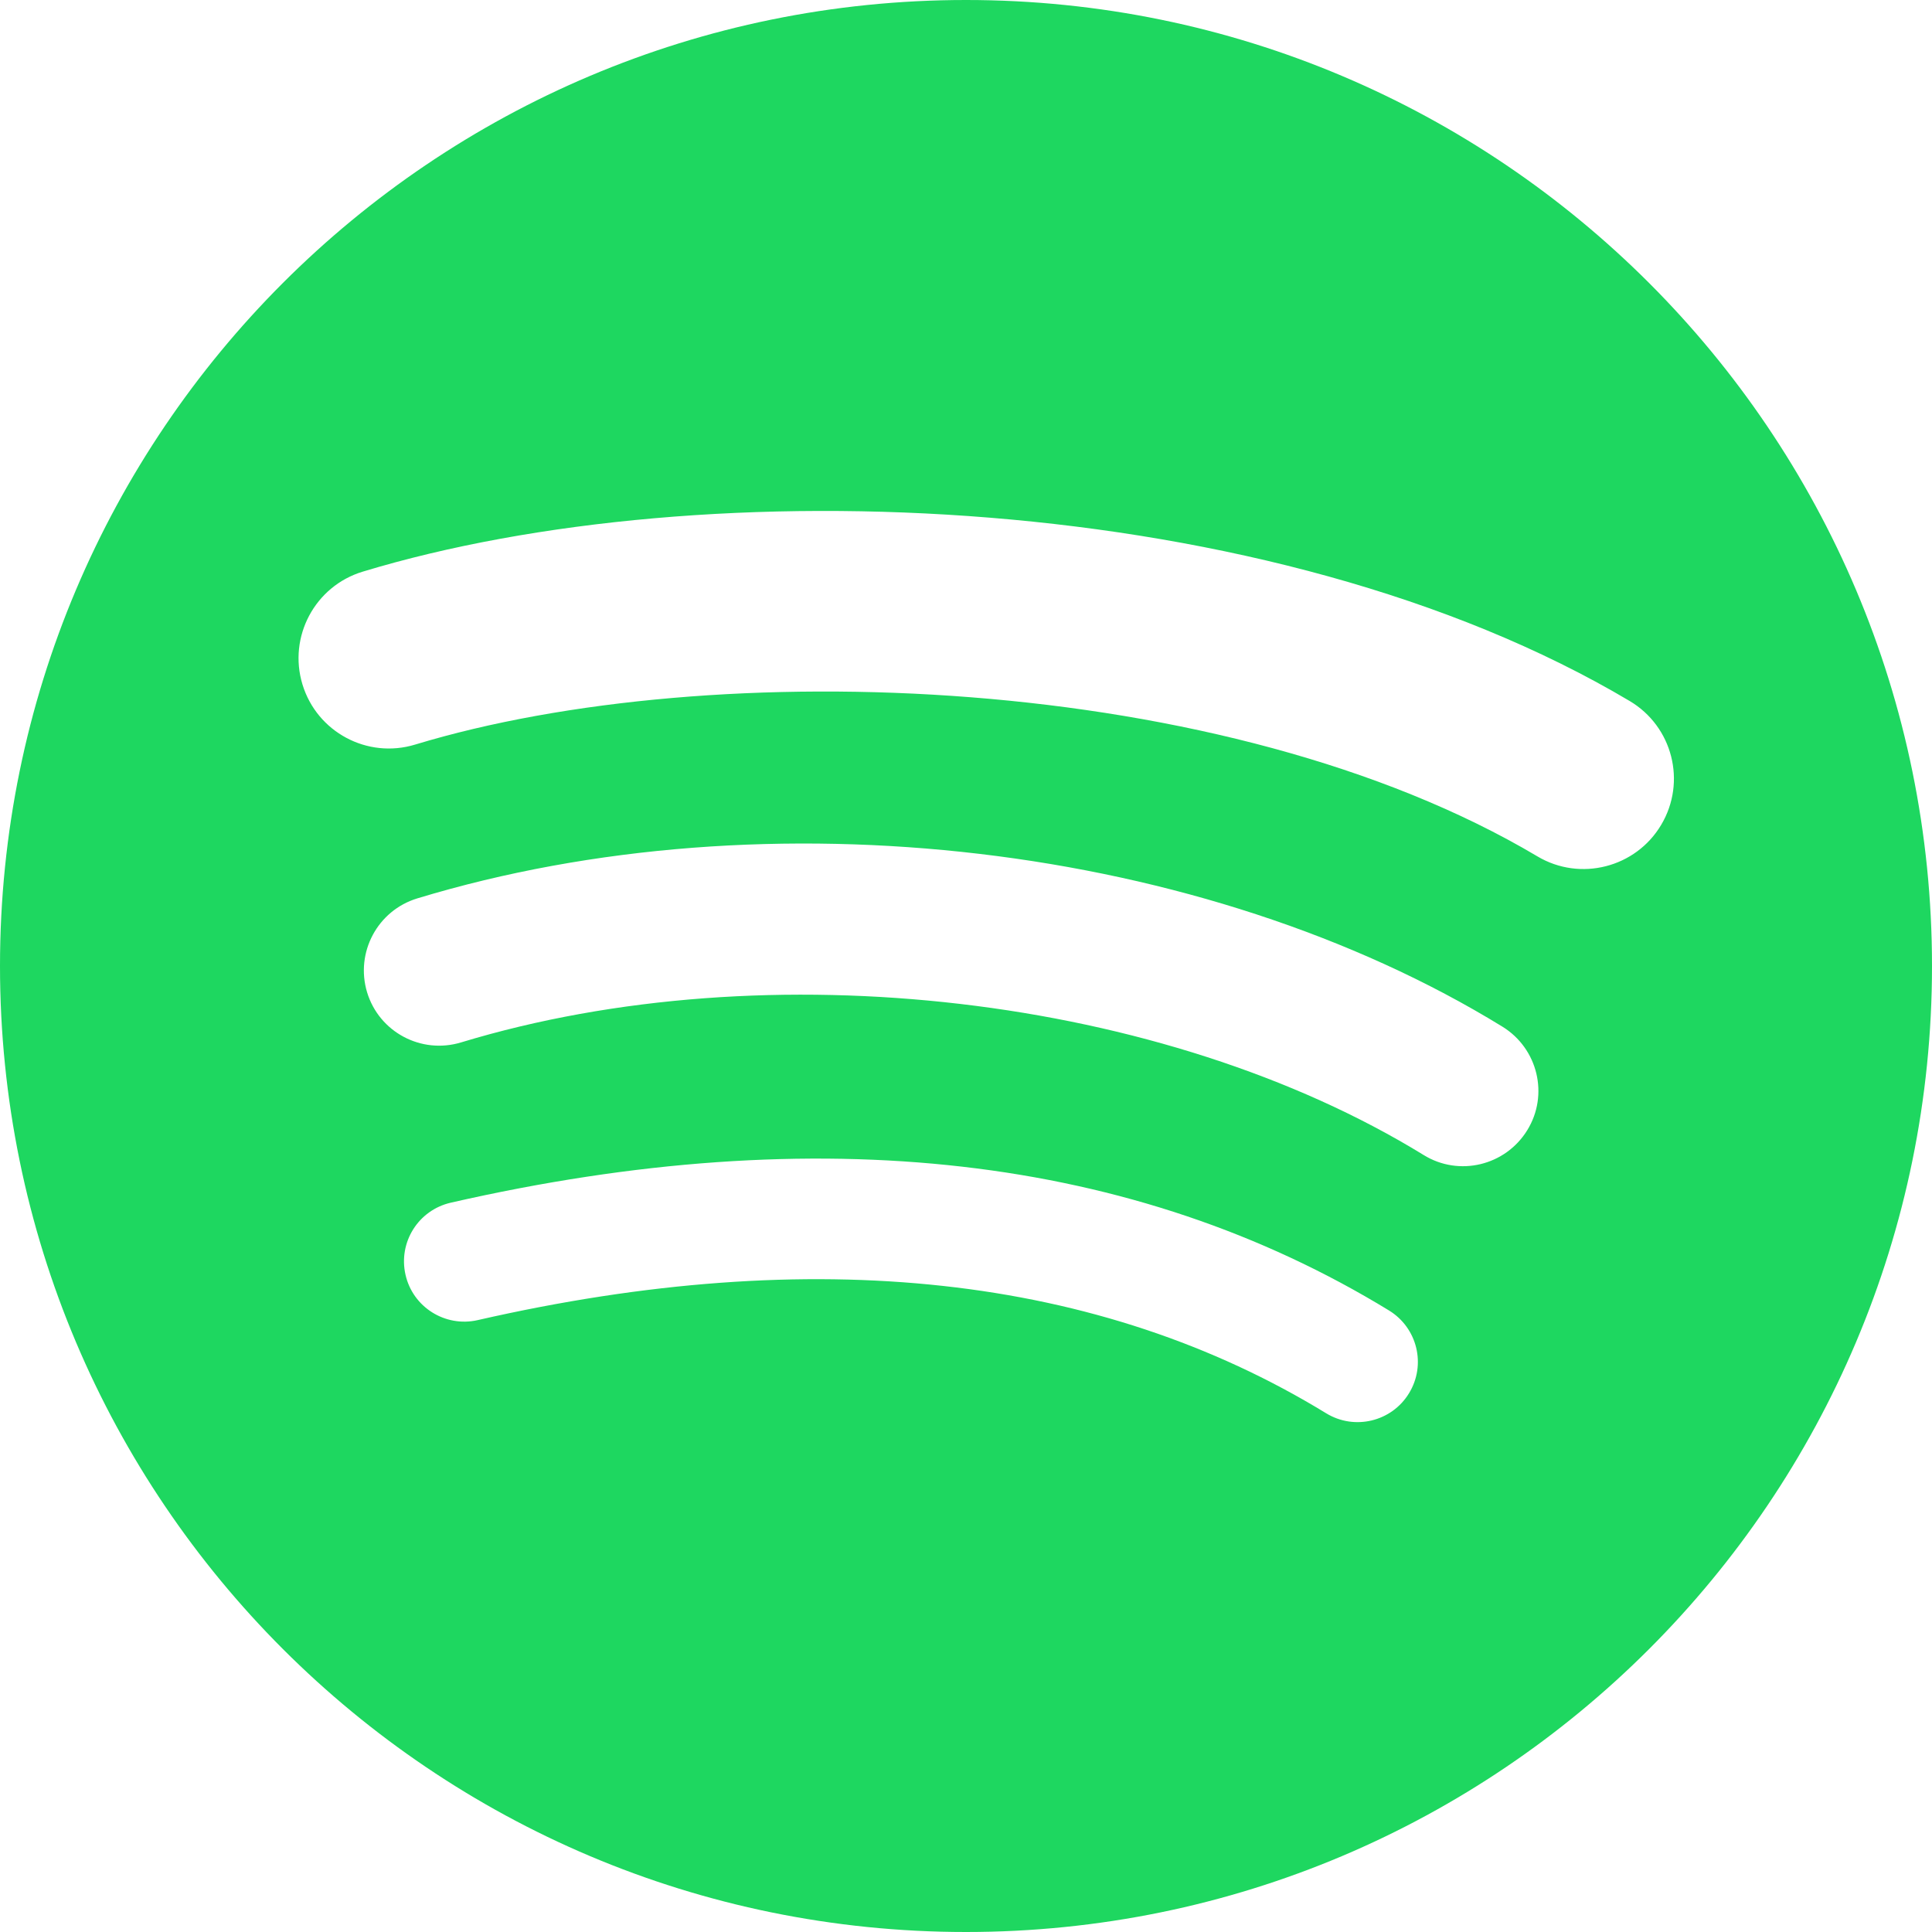
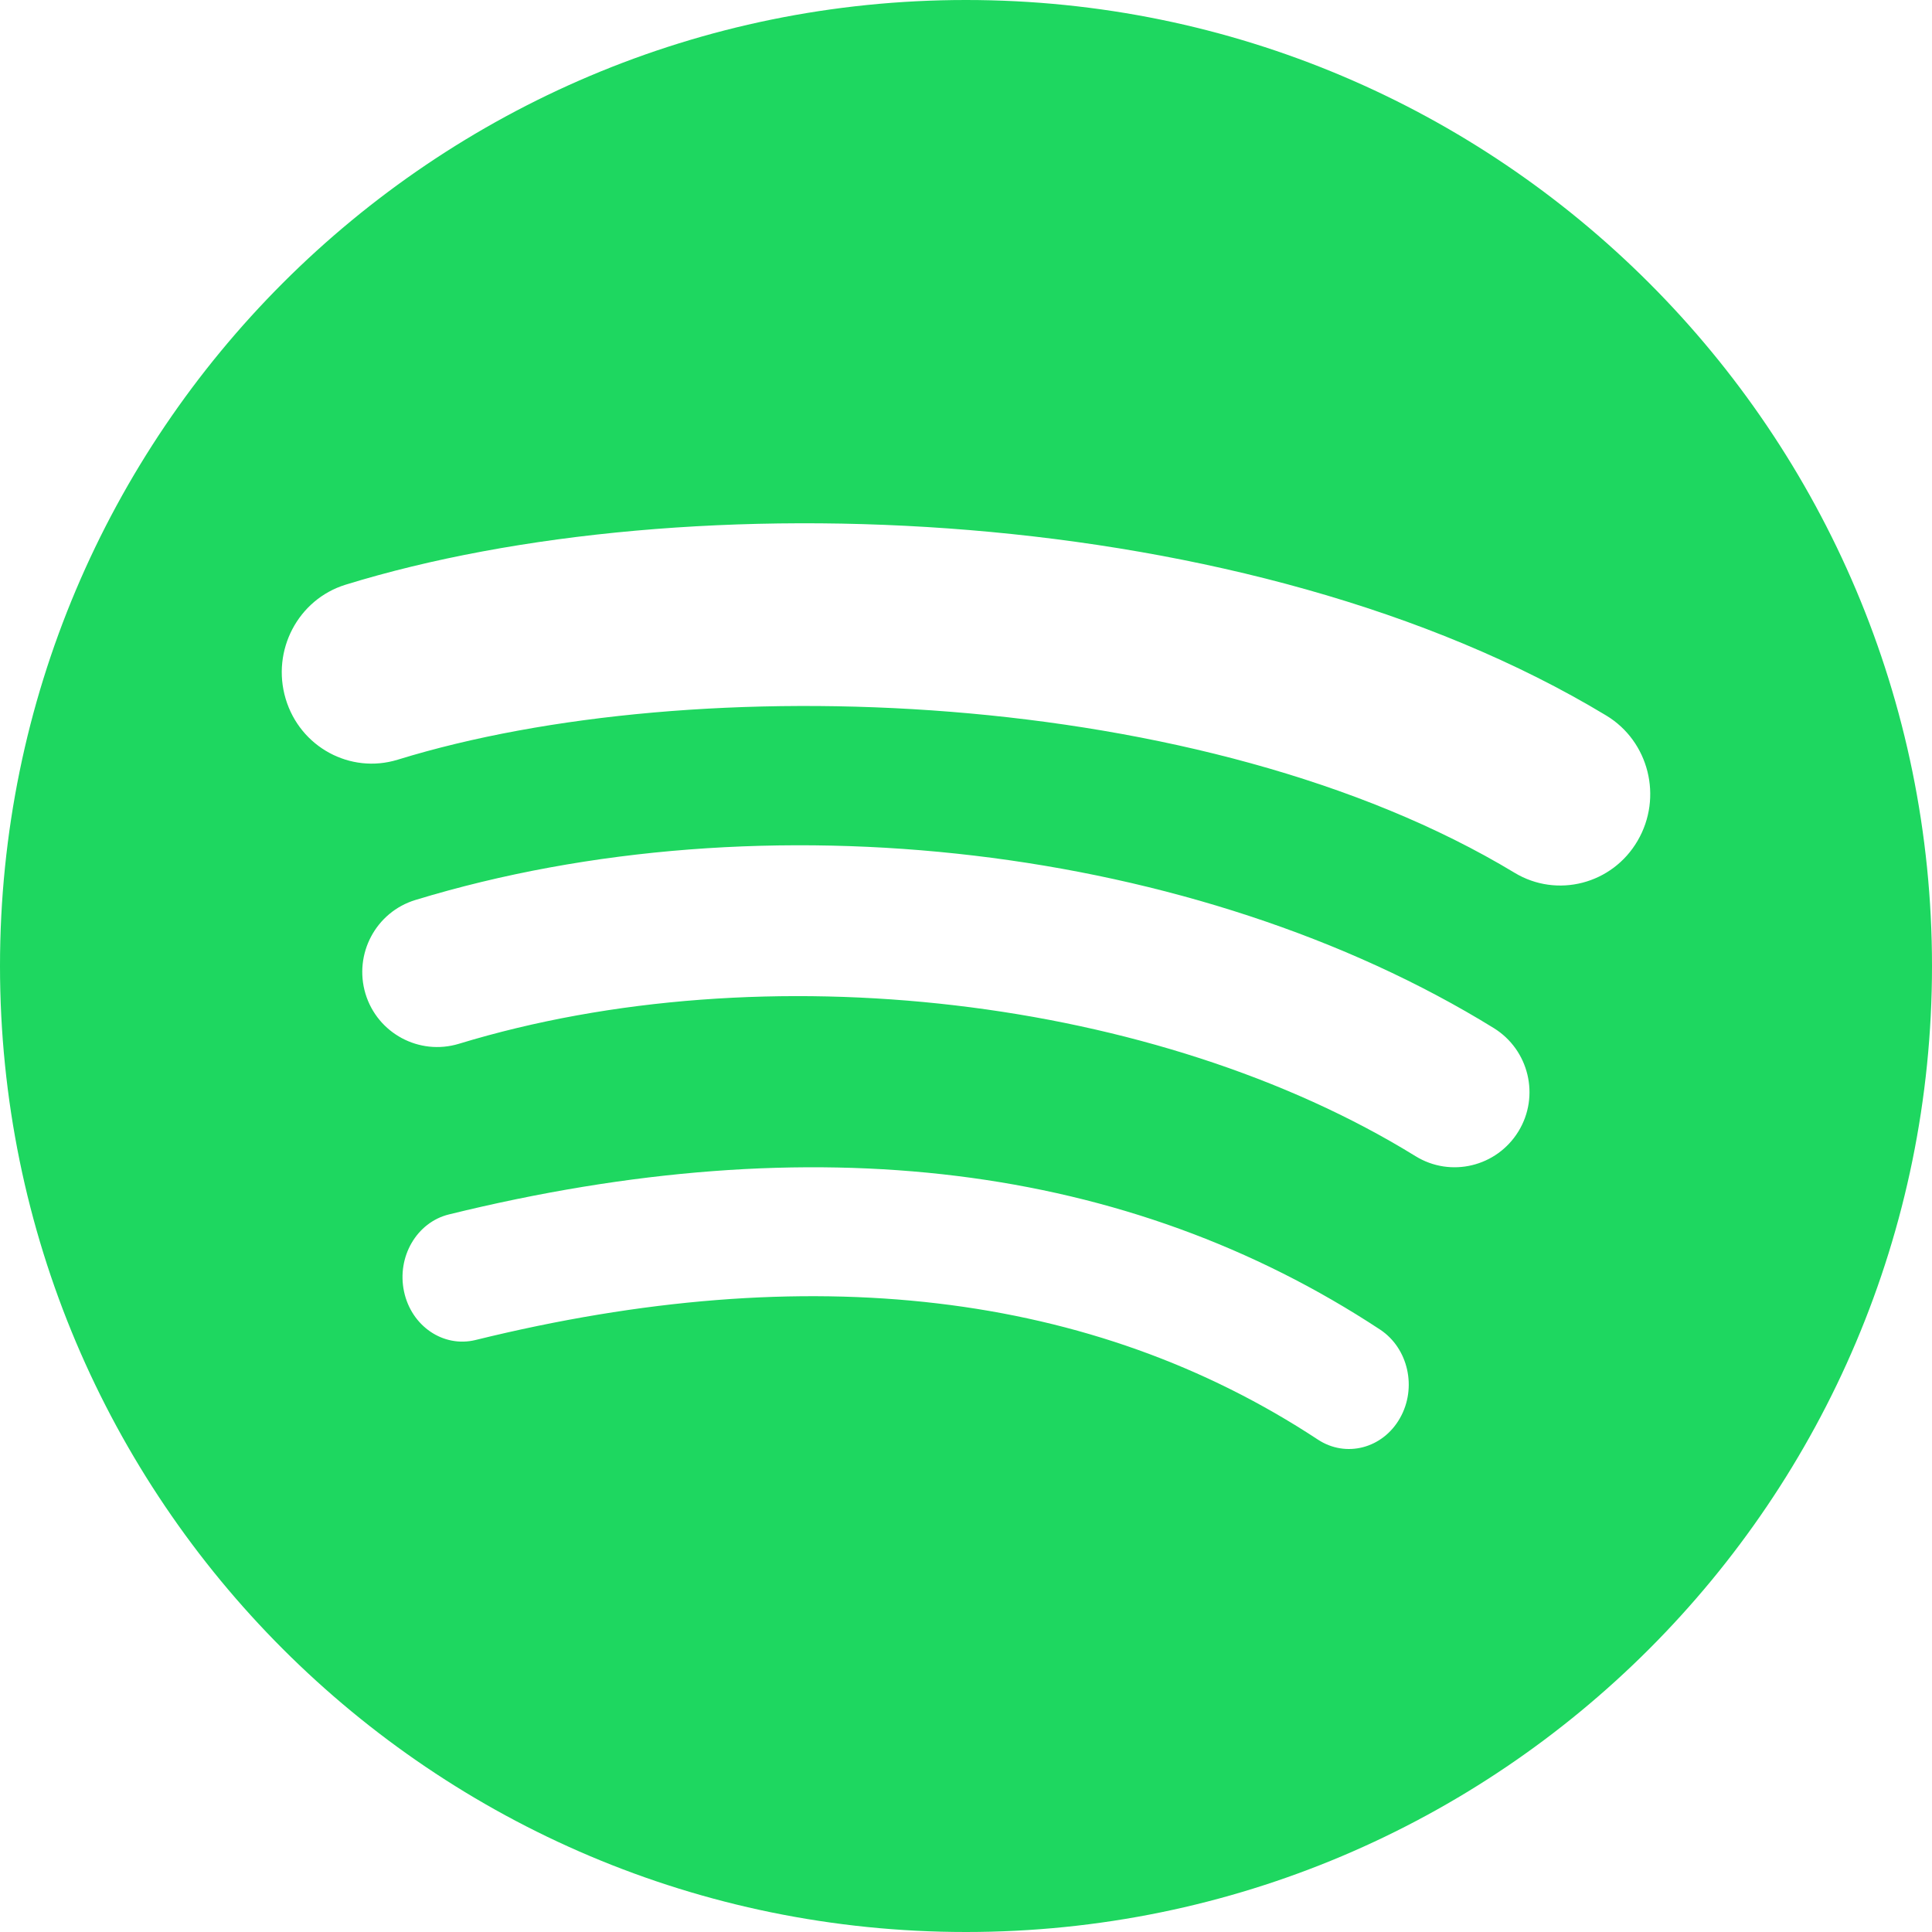
- <svg xmlns="http://www.w3.org/2000/svg" width="20px" height="20px" viewBox="0 0 20 20" version="1.1">
-   <g id="Page-1" stroke="none" stroke-width="1" fill="none" fill-rule="evenodd">
-     <g id="adding-new-API-Calls" transform="translate(-1178, -594)" fill="#1ED760" fill-rule="nonzero">
-       <g id="Logo/Circle" transform="translate(1178, 594)">
-         <path d="M10,0 C4.477,0 0,4.477 0,10 C0,15.523 4.477,20 10,20 C15.523,20 20,15.523 20,10 C20,4.478 15.523,0 10,0 L10,0 Z M14.586,14.423 C14.407,14.717 14.022,14.81 13.728,14.63 C11.381,13.195 8.425,12.871 4.944,13.666 C4.609,13.742 4.274,13.532 4.198,13.197 C4.121,12.861 4.33,12.527 4.667,12.45 C8.476,11.58 11.743,11.955 14.379,13.566 C14.673,13.746 14.766,14.129 14.586,14.423 L14.586,14.423 Z M15.81,11.7 C15.584,12.067 15.104,12.183 14.738,11.957 C12.05,10.305 7.952,9.826 4.773,10.791 C4.36,10.916 3.925,10.684 3.8,10.272 C3.676,9.86 3.908,9.425 4.32,9.3 C7.951,8.198 12.466,8.731 15.553,10.628 C15.92,10.854 16.036,11.334 15.81,11.7 L15.81,11.7 Z M15.915,8.865 C12.692,6.95 7.375,6.774 4.297,7.708 C3.803,7.858 3.281,7.579 3.131,7.085 C2.981,6.591 3.26,6.068 3.754,5.918 C7.287,4.846 13.159,5.053 16.869,7.256 C17.315,7.52 17.461,8.094 17.197,8.538 C16.934,8.982 16.358,9.129 15.915,8.865 L15.915,8.865 Z" id="Shape" />
+ <svg xmlns="http://www.w3.org/2000/svg" width="48px" height="48px" viewBox="0 0 48 48" version="1.1">
+   <g id="UI-kit" stroke="none" stroke-width="1" fill="none" fill-rule="evenodd">
+     <g id="Connectors" transform="translate(-1020, -736)" fill="#1ED760" fill-rule="nonzero">
+       <g id="Connector/Ably-Copy-39" transform="translate(1020, 736)">
+         <path d="M0,24 C0,37.256 10.745,48 24,48 C37.256,48 48,37.256 48,24 C48,10.746 37.256,0 24,0 C10.745,-0.001 0,10.745 0,24 Z M32.739,35.764 C27.146,32.084 20.106,31.251 11.815,33.292 C11.016,33.488 10.22,32.948 10.038,32.087 C9.855,31.226 10.353,30.368 11.154,30.172 C20.228,27.939 28.01,28.901 34.289,33.034 C34.989,33.497 35.21,34.481 34.781,35.234 C34.354,35.988 33.438,36.227 32.739,35.764 Z M35.167,28.724 C28.756,24.767 18.983,23.621 11.4,25.933 C10.417,26.231 9.378,25.674 9.08,24.689 C8.784,23.701 9.338,22.66 10.32,22.36 C18.982,19.721 29.75,20.999 37.112,25.542 C37.987,26.083 38.263,27.232 37.725,28.109 C37.187,28.987 36.042,29.265 35.167,28.724 Z M9.882,18.874 C8.702,19.238 7.454,18.56 7.097,17.361 C6.739,16.16 7.405,14.892 8.585,14.527 C17.021,11.924 31.044,12.427 39.905,17.776 C40.968,18.416 41.316,19.81 40.686,20.888 C40.059,21.967 38.684,22.323 37.626,21.682 C29.929,17.034 17.23,16.606 9.882,18.874 Z" id="Shape" />
      </g>
    </g>
  </g>
</svg>
